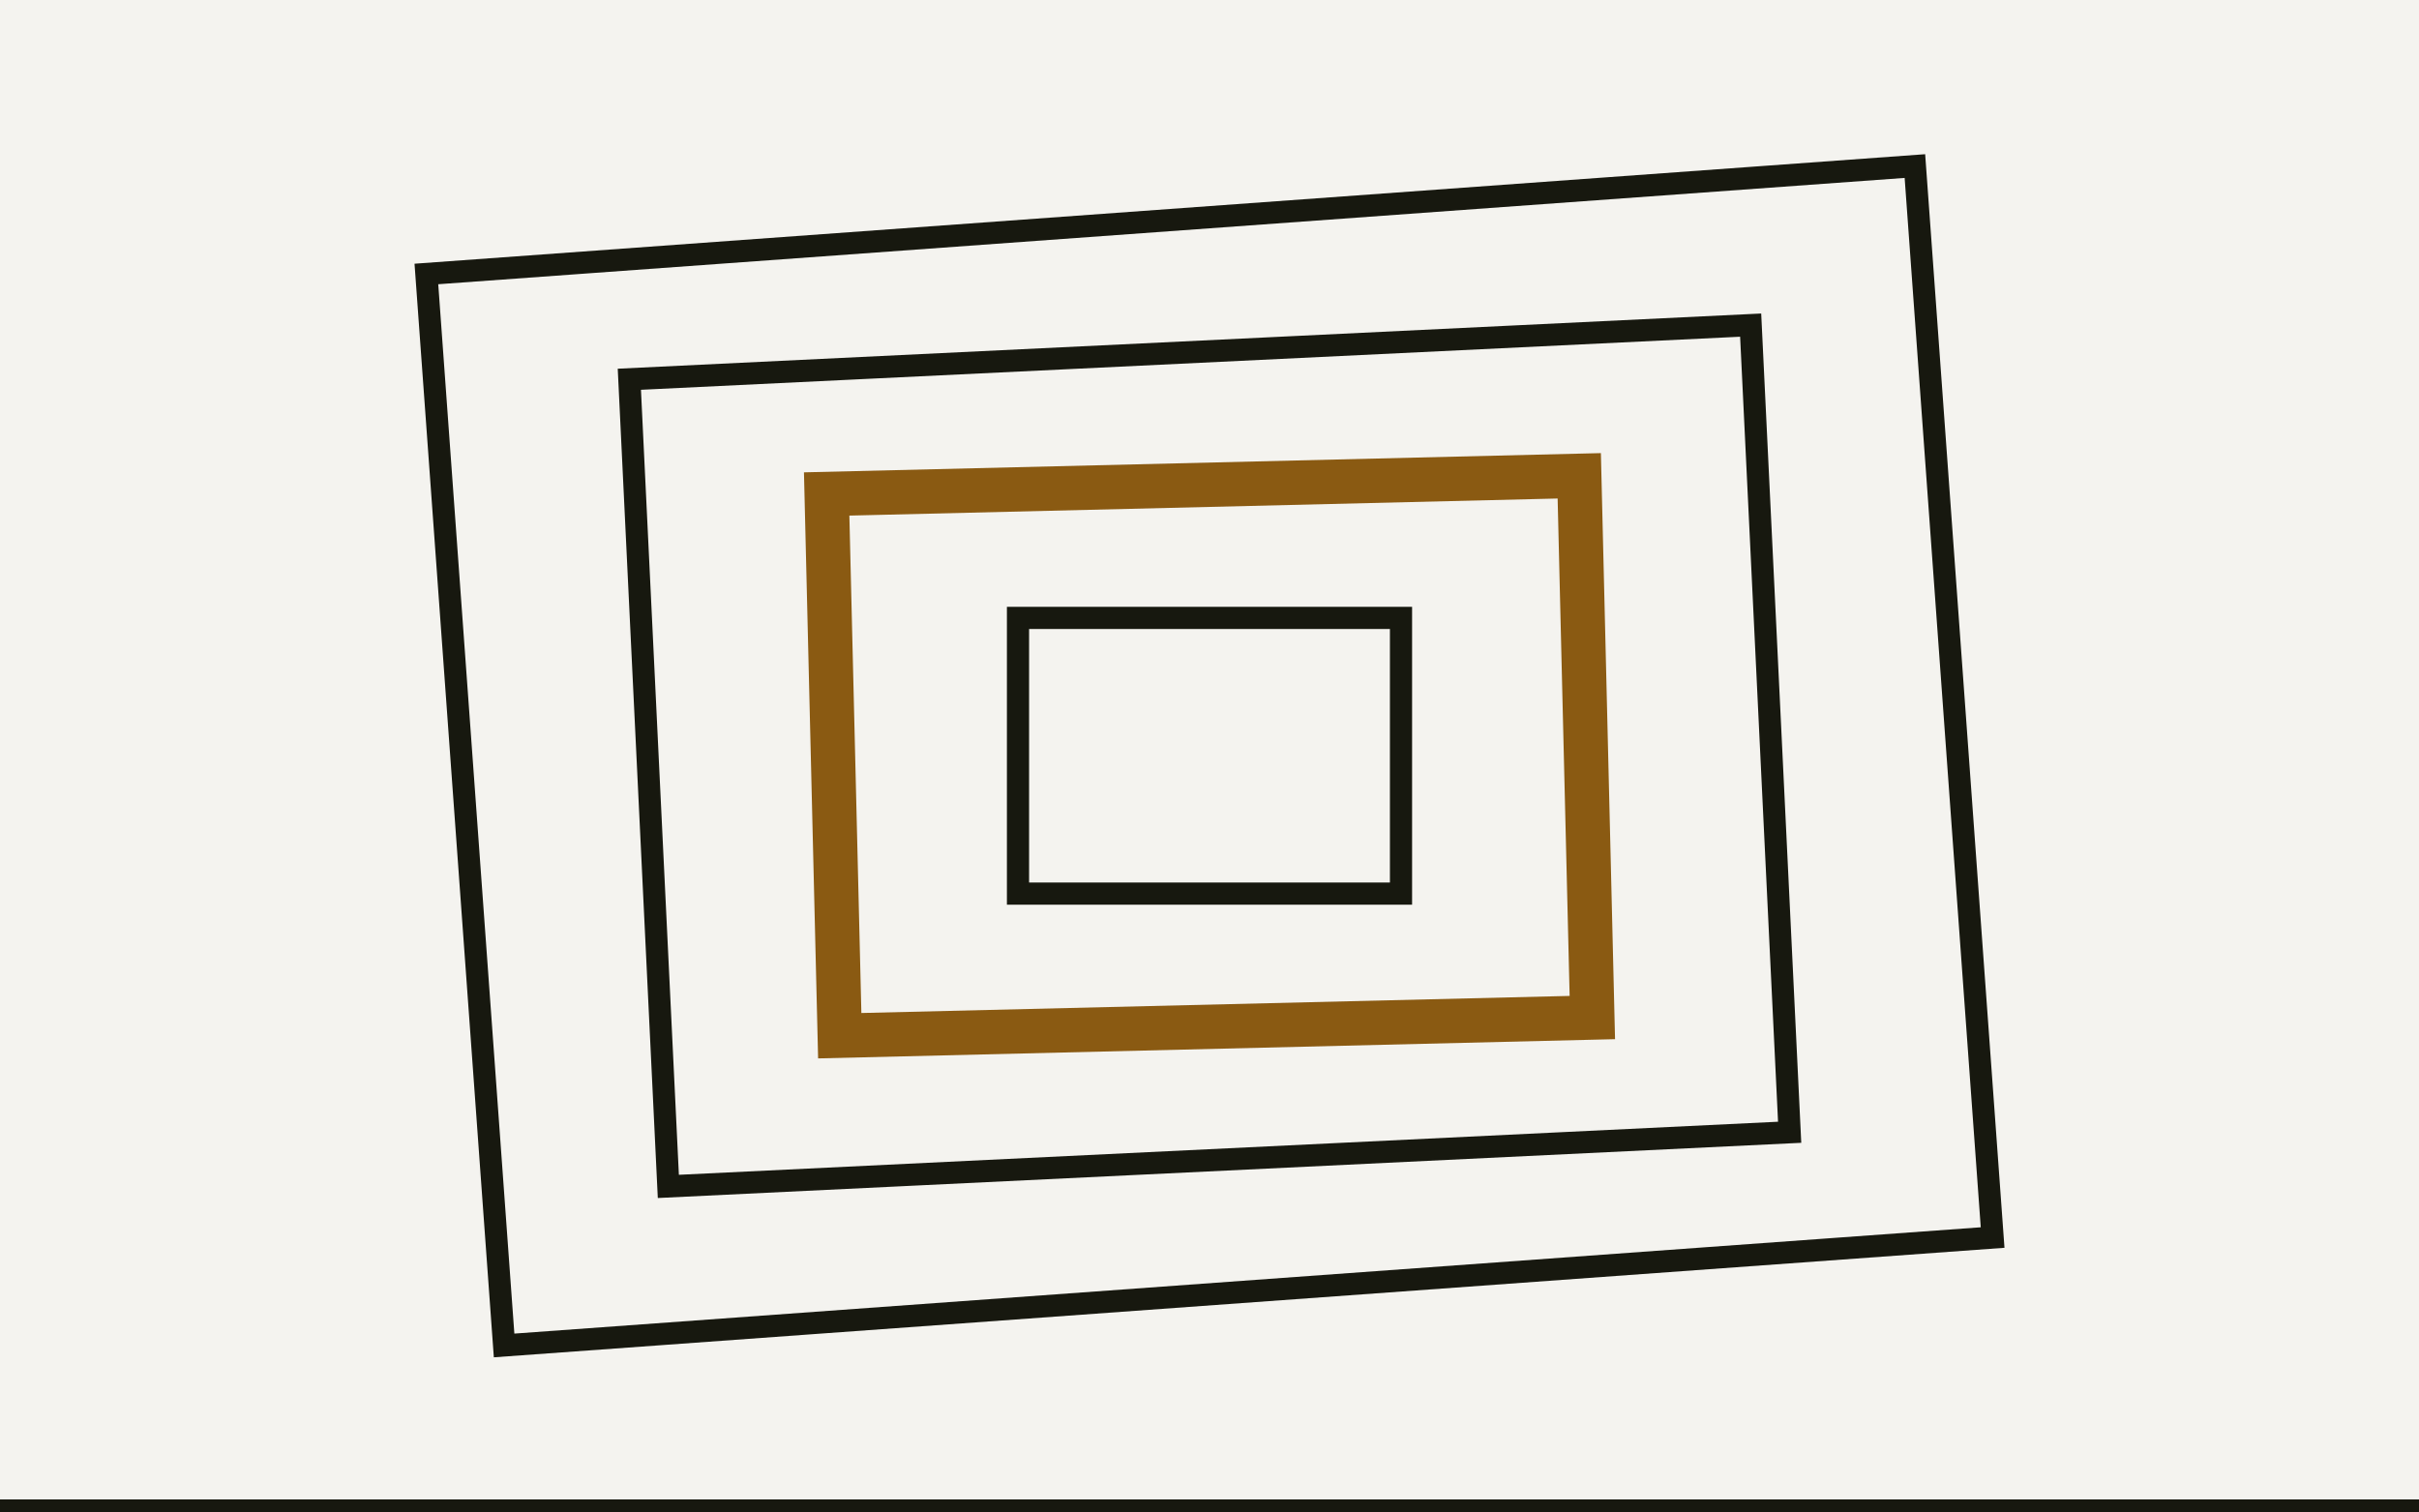
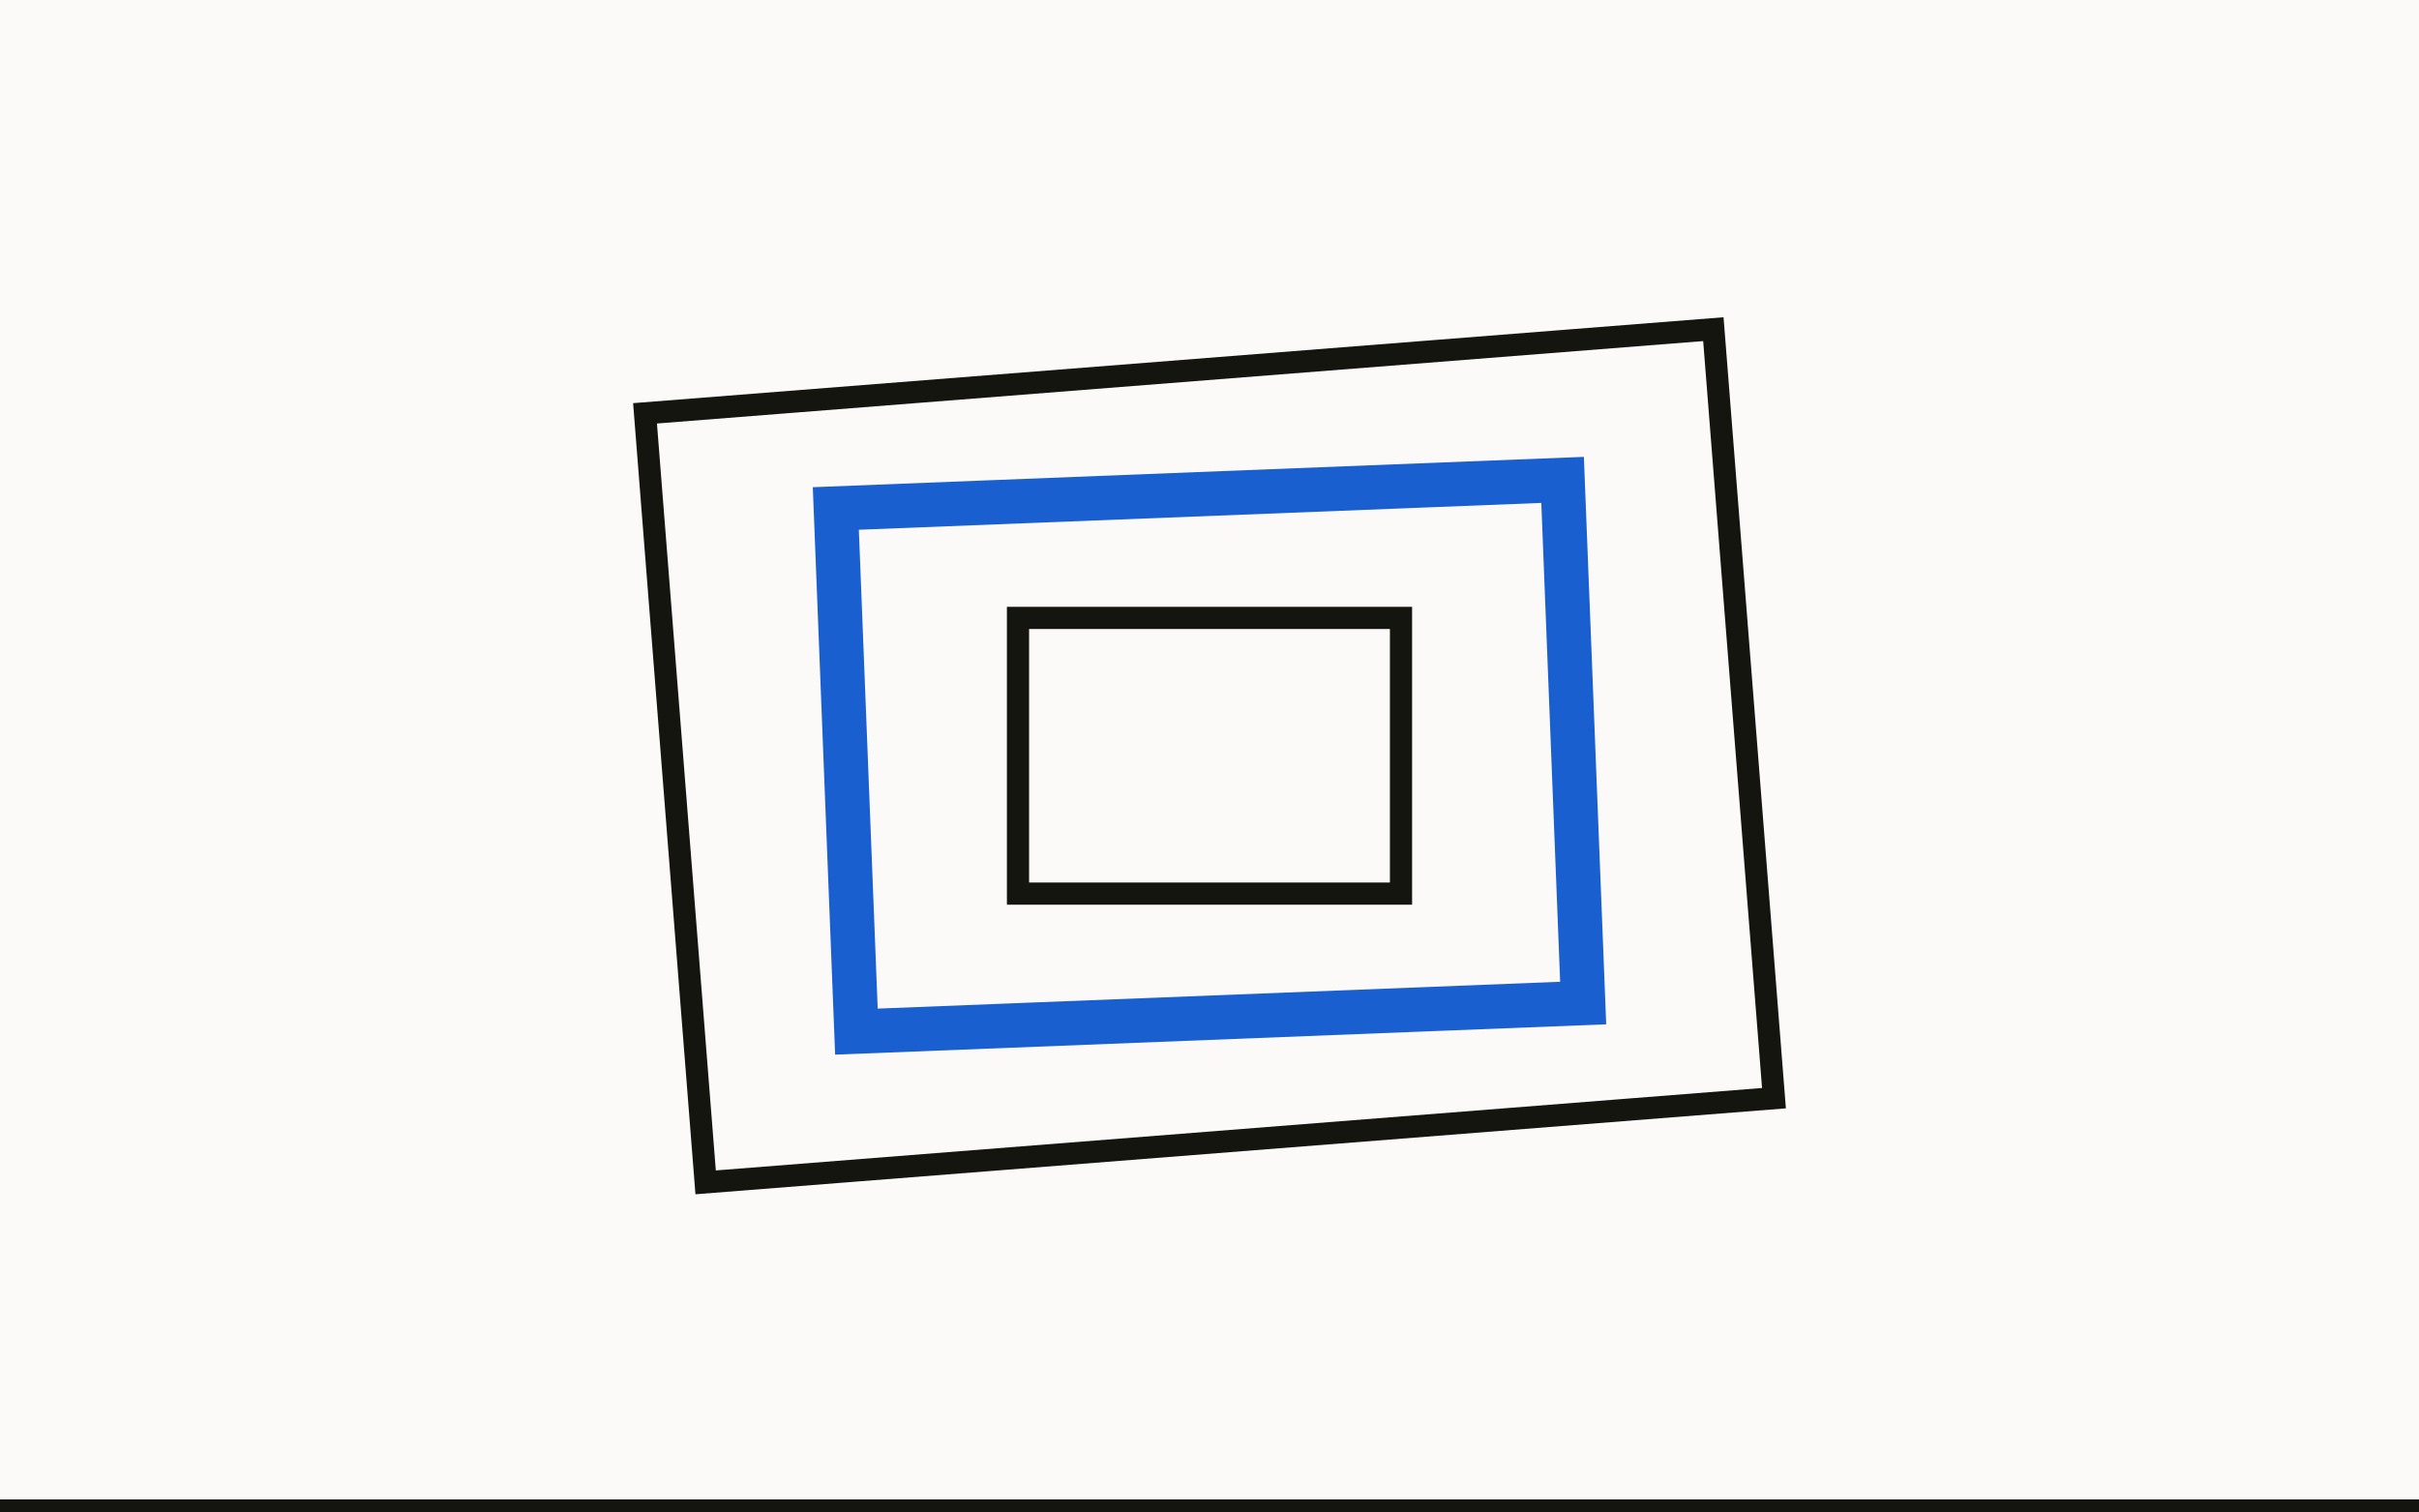
<svg xmlns="http://www.w3.org/2000/svg" viewBox="0 0 1200 750" width="1200" height="750" role="img">
-   <rect width="1200" height="750" fill="#F4F3EF" />
-   <rect x="505" y="306.6" width="190" height="136.8" fill="none" stroke="#17180F" stroke-width="11" transform="rotate(0 600 375)" />
-   <rect x="413.275" y="240.558" width="373.451" height="268.884" fill="none" stroke="#8A5A12" stroke-width="22" transform="rotate(-1.382473 600 375)" />
-   <rect x="321.549" y="174.516" width="556.901" height="400.969" fill="none" stroke="#17180F" stroke-width="11" transform="rotate(-2.764946 600 375)" />
-   <rect x="229.824" y="108.473" width="740.352" height="533.053" fill="none" stroke="#17180F" stroke-width="11" transform="rotate(-4.147419 600 375)" />
-   <line x1="0" y1="749" x2="1200" y2="749" stroke="#17180F" stroke-width="10" />
+   <rect width="1200" height="750" fill="#FBFAF9" />
+   <rect x="505" y="306.6" width="190" height="136.8" fill="none" stroke="#14150E" stroke-width="11" transform="rotate(0 600 375)" />
+   <rect x="419.597" y="245.11" width="360.807" height="259.781" fill="none" stroke="#1A5FD0" stroke-width="22" transform="rotate(-2.252715 600 375)" />
+   <rect x="334.193" y="183.619" width="531.613" height="382.762" fill="none" stroke="#14150E" stroke-width="11" transform="rotate(-4.50543 600 375)" />
+   <line x1="0" y1="749" x2="1200" y2="749" stroke="#14150E" stroke-width="10" />
</svg>
